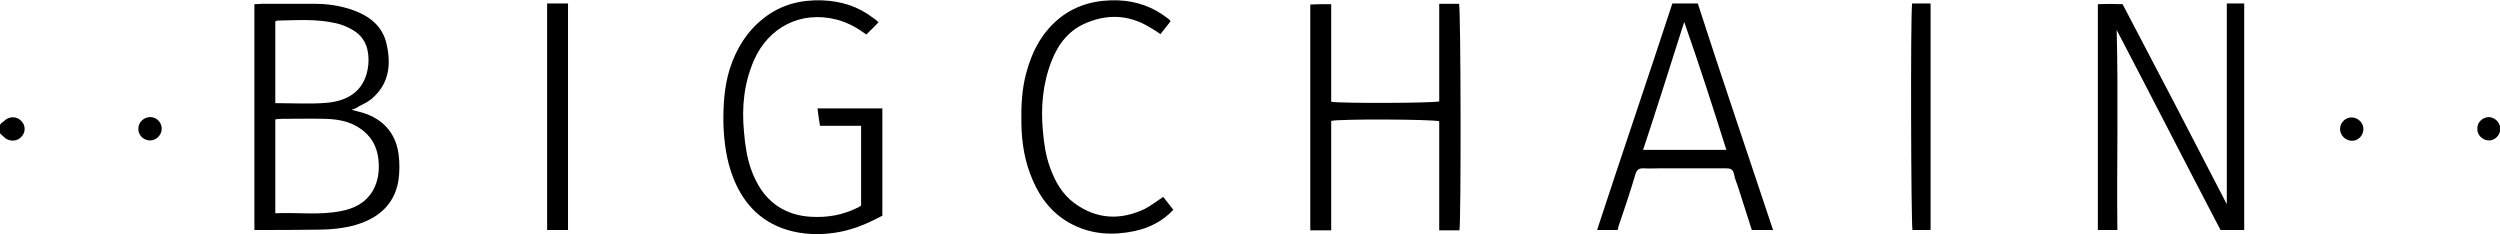
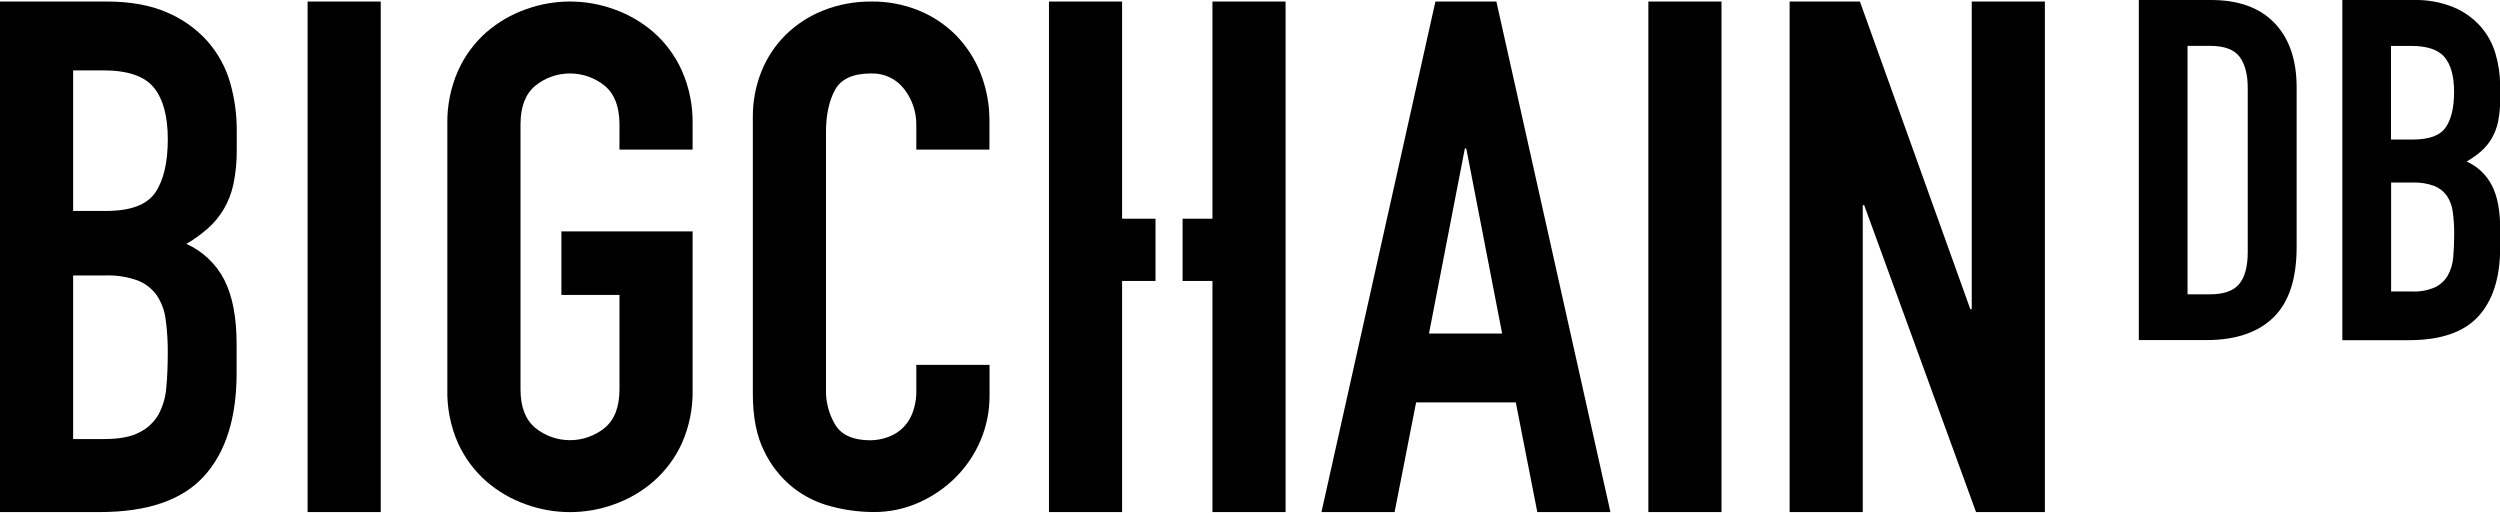
- <svg xmlns="http://www.w3.org/2000/svg" version="1.1" x="0px" y="0px" width="717.4px" height="67.1px" viewBox="0 0 717.4 67.1" style="enable-background:new 0 0 717.4 67.1;" xml:space="preserve">
-   <g>
-     <path d="M0,35.9c0-0.4,0.8-0.8,1.2-1.2c1.4-1.4,3.6-1.4,4.9,0C7.4,36,7.4,38,6.1,39.3c-1.3,1.4-3.6,1.4-5,0C0.8,38.9,0,38.5,0,38.1   C0,37.4,0,36.6,0,35.9z" />
-     <path d="M100.9,31.5c1.8,0.5,3.2,0.8,4.5,1.3c5.3,2.1,8.3,6.1,9,11.6c0.3,2.5,0.3,5.1-0.1,7.6c-1.2,6.8-5.8,10.6-12.1,12.5   c-3.4,1-7.3,1.4-10.8,1.4C85.4,66,79,66,73,66c0-21.6,0-43.1,0-64.8c1,0,1.6-0.1,2.1-0.1c5.1,0,10.4,0,15.5,0   c3.6,0,7.3,0.6,10.7,1.8c4.7,1.7,8.4,4.5,9.6,9.6c1.4,6,0.8,11.6-4.3,15.9c-1.1,0.9-2.4,1.5-3.6,2.1   C102.4,31,101.8,31.2,100.9,31.5z M79,61.2c6-0.3,12.6,0.6,18.7-0.6c3.8-0.7,7.2-2.3,9.3-5.9c1.6-2.8,1.9-5.9,1.6-8.9   c-0.4-3.8-2.1-6.9-5.5-9.1c-3-2-6.4-2.5-9.8-2.6c-4.1-0.1-8.3,0-12.4,0c-0.6,0-1.9,0.1-1.9,0.2C79,43.3,79,52.1,79,61.2z M79,29.6   c5,0,10.1,0.3,14.8-0.1c6.6-0.6,11.2-3.9,11.9-11c0.3-3.8-0.6-7.4-4-9.6C100,7.8,98.1,7,96.1,6.6c-5.3-1.2-10.9-0.8-16.3-0.7   C79.6,5.9,79,6,79,6.2C79,13.9,79,21.6,79,29.6z" />
-     <path d="M607.4,8.6c0.5,19.2,0,38.4,0.2,57.4c-1.9,0-3.6,0-5.6,0c0-22,0-43,0-64.8c2-0.1,4.5-0.1,7.1,0c10,19,19.9,38,29.9,57.4   c0-19.4,0-38.6,0-57.6c2,0,3,0,5,0c0,22,0,43.2,0,65c-1,0-2,0-3.3,0c-1.2,0-2.2,0-3.5,0C627.2,46.9,617.4,27.7,607.4,8.6z" />
-     <path d="M252.1,6.4c-1.2,1.2-2.3,2.4-3.5,3.5c-2.6-1.9-5.4-3.5-8.6-4.3c-10.3-2.6-19.5,2.3-23.6,11.6c-2.9,6.6-3.6,13.5-2.9,20.7   c0.3,3.6,0.8,7.1,2,10.6c1.5,4.2,3.7,7.9,7.4,10.5c2.9,2,6.2,3,9.7,3.2c4.9,0.3,9.3-0.5,13.7-2.7c0.3-0.2,0.8-0.4,0.8-0.6   c0-7.5,0-14.8,0-22.8c-4,0-7.6,0-11.8,0c-0.3-2-0.5-3-0.7-5c6.4,0,11.6,0,18.6,0c0,10,0,20.4,0,30.8c-4,2.1-7.4,3.6-11.5,4.5   c-4.7,1-9.5,1.1-14.2,0c-8.5-2-14-7.5-17.1-15.4c-1.9-4.9-2.6-9.9-2.8-15.2c-0.1-5.4,0.2-10.8,1.8-16c1.9-5.9,5-10.9,9.9-14.7   c4.9-3.8,10.5-5.2,16.6-5c5.4,0.2,10.3,1.7,14.6,5C251,5.4,251.6,5.9,252.1,6.4z" />
-     <path d="M382,29.2c3,0.5,29,0.4,31-0.1c0-9.1,0-18,0-28c2,0,4,0,5.7,0c0.5,2,0.6,62,0.1,65c-1.7,0-3.8,0-5.8,0c0-11,0-21,0-31.3   c-2-0.6-29-0.7-31-0.1c0,10.4,0,20.4,0,31.4c-2,0-4,0-6,0c0-22,0-43,0-64.8c1,0,1.9-0.1,2.8-0.1c0.9,0,2.2,0,3.2,0   C382,10.5,382,19.8,382,29.2z" />
-     <path d="M464.1,66c-2,0-3.8,0-5.8,0c7.2-22,14.4-43,21.6-65c2.4,0,4.7,0,7.3,0c7.1,22,14.3,43,21.6,65c-1.2,0-2.1,0-3.1,0   c-1,0-1.9,0-3,0c-1.3-4-2.6-8.2-3.9-12.2c-0.4-1.3-1-2.5-1.2-3.8c-0.3-1.5-1.1-1.7-2.4-1.7c-6.2,0-12.3,0-18.5,0   c-1.7,0-3.5,0.1-5.2,0c-1.2,0-1.8,0.4-2.2,1.7c-1.5,5.1-3.2,10.1-4.9,15.1C464.4,65.3,464.3,66,464.1,66z M483.3,6.3   c-3.9,12.2-7.8,24.7-11.8,36.7c8.1,0,15.8,0,23.9,0C491.6,31,487.6,18.5,483.3,6.3z" />
-     <path d="M333.8,56.5c1,1.3,1.9,2.4,2.9,3.7c-3.1,3.3-6.9,5.2-11.1,6.1c-6.1,1.3-12.1,1-17.7-1.8c-5.6-2.8-9.2-7.3-11.6-12.9   c-2.2-5.1-3.1-10.4-3.2-16c-0.1-5,0.1-9.9,1.4-14.7c1.7-6.3,4.6-11.8,9.8-15.9c4.9-3.8,10.6-5.1,16.6-4.9c5.2,0.2,10,1.9,14.1,5.1   c0.2,0.1,0.4,0.3,0.5,0.4c0.1,0.1,0.2,0.2,0.4,0.5C335,7.3,334,8.5,333,9.8c-0.8-0.6-1.6-1.1-2.3-1.5c-6-3.9-12.2-4.5-18.8-1.8   c-5,2-8.2,6-10.1,10.9c-2.6,6.6-3.2,13.5-2.5,20.5c0.3,3.4,0.8,6.8,2,10.1c1.4,4,3.5,7.7,7,10.3c6.3,4.6,13.1,5,20.1,1.7   C330.2,59.1,331.8,57.8,333.8,56.5z" />
-     <path d="M548.7,1c1.8,0,3.3,0,5.3,0c0,22,0,43,0,65c-2,0-3.4,0-5.2,0C548.4,64,548.2,5,548.7,1z" />
-     <path d="M163,66c-2,0-4,0-6,0c0-22,0-43,0-65c1,0,2.3,0,3.2,0c0.9,0,0.8,0,2.8,0C163,23,163,44,163,66z" />
-     <path d="M42.9,40.3c-1.8-0.1-3.3-1.6-3.2-3.4c0-1.9,1.7-3.4,3.6-3.3c1.8,0.1,3.2,1.7,3.1,3.5C46.3,38.9,44.7,40.4,42.9,40.3z" />
-     <path d="M671.5,37c0-1.8,1.5-3.3,3.3-3.3c1.9,0,3.5,1.6,3.4,3.5c-0.1,1.8-1.6,3.3-3.4,3.2C673,40.3,671.5,38.8,671.5,37z" />
-     <path d="M714.1,33.6c1.8,0,3.3,1.5,3.4,3.3c0,1.9-1.6,3.5-3.4,3.4c-1.8-0.1-3.3-1.6-3.2-3.4C710.8,35.2,712.3,33.7,714.1,33.6z" />
+ <svg xmlns="http://www.w3.org/2000/svg" id="logo" viewBox="0 0 745.95 152.79">
+   <g id="db" fill="currentColor">
+     <path d="M638.18,0h21.53q12.4,0,19,6.91t6.56,19.32V73.7q0,14.26-6.91,21t-19.89,6.77H638.18V0Zm14.54,87.82h6.7q6.13,0,8.7-3.06t2.56-9.62V26.23q0-6-2.42-9.27t-8.84-3.28h-6.7V87.82Z" />
+     <path d="M698.91,0h21.24a29.78,29.78,0,0,1,11.9,2.14,22.48,22.48,0,0,1,8.06,5.7A21.37,21.37,0,0,1,744.6,16,34.15,34.15,0,0,1,746,25.66v3.71a32.36,32.36,0,0,1-.64,7,16.79,16.79,0,0,1-1.92,5,16,16,0,0,1-3.14,3.78A27.37,27.37,0,0,1,736,48.19a15.72,15.72,0,0,1,7.56,7.2Q746,60.16,746,68.14v5.7q0,13.4-6.49,20.53t-20.74,7.13H698.91V0Zm14.54,41.63H720q7.27,0,9.76-3.63t2.49-10.62q0-6.84-2.78-10.26t-10.05-3.42h-6V41.63Zm0,45.34h6.27a15.33,15.33,0,0,0,6.91-1.28,8.86,8.86,0,0,0,3.78-3.56A13.45,13.45,0,0,0,732,76.7q0.28-3.14.28-6.84a45.67,45.67,0,0,0-.43-6.7,11,11,0,0,0-1.78-4.78,8.4,8.4,0,0,0-3.78-2.92,17.18,17.18,0,0,0-6.42-1h-6.41V87Z" />
+   </g>
+   <g id="bigchain">
+     <path d="M61.83,12.23A33.73,33.73,0,0,0,49.74,3.67Q42.36,0.46,31.88.46H0V152.79H29.74q21.39,0,31.13-10.7t9.73-30.81v-8.56q0-12-3.64-19.15a23.57,23.57,0,0,0-11.34-10.8A41,41,0,0,0,62,68.17a24,24,0,0,0,4.71-5.67A25.14,25.14,0,0,0,69.64,55a48.59,48.59,0,0,0,1-10.48V39a51.28,51.28,0,0,0-2-14.44A32.05,32.05,0,0,0,61.83,12.23ZM49.63,115.56a20.13,20.13,0,0,1-2.35,8.13A13.29,13.29,0,0,1,41.61,129Q37.87,131,31.24,131H21.82V82.19h9.63a25.77,25.77,0,0,1,9.63,1.5,12.6,12.6,0,0,1,5.67,4.39,16.54,16.54,0,0,1,2.67,7.17,68.75,68.75,0,0,1,.64,10.05Q50.06,110.86,49.63,115.56ZM46.32,57.48q-3.75,5.46-14.65,5.46H21.82V21h9q10.91,0,15.08,5.13t4.17,15.4Q50.06,52,46.32,57.48Z" />
+     <rect x="91.78" y="0.46" width="21.82" height="152.33" />
+     <path d="M195,9.61a36.67,36.67,0,0,0-11.77-6.84,38.57,38.57,0,0,0-26.32,0,36.6,36.6,0,0,0-11.77,6.84,33.41,33.41,0,0,0-8.45,11.47,37.74,37.74,0,0,0-3.21,16v79.11a37.54,37.54,0,0,0,3.21,16.1,33.62,33.62,0,0,0,8.45,11.36,36.49,36.49,0,0,0,11.77,6.84,38.57,38.57,0,0,0,26.32,0A36.56,36.56,0,0,0,195,143.64a33.64,33.64,0,0,0,8.45-11.36,37.54,37.54,0,0,0,3.21-16.1V69.05H167.51V88h17.33v28.19q0,7.79-4.39,11.47a16.46,16.46,0,0,1-20.75,0q-4.39-3.68-4.39-11.47V37.07q0-7.78,4.39-11.47a16.46,16.46,0,0,1,20.75,0q4.38,3.68,4.39,11.47v7.57h21.82V37.07a37.74,37.74,0,0,0-3.21-16A33.44,33.44,0,0,0,195,9.61Z" />
+     <path d="M285.18,10.46a33.33,33.33,0,0,0-11.12-7.36A36.36,36.36,0,0,0,260.15.46a38.33,38.33,0,0,0-14.44,2.63,33.91,33.91,0,0,0-11.23,7.26,32.18,32.18,0,0,0-7.27,10.94A36,36,0,0,0,224.63,35v82.48q0,10.31,3.32,17a31.23,31.23,0,0,0,8.45,10.83A30.8,30.8,0,0,0,248,151.1a49.67,49.67,0,0,0,12.62,1.68,32.75,32.75,0,0,0,13.59-2.84,36.56,36.56,0,0,0,11-7.57,34.77,34.77,0,0,0,7.38-11,33.66,33.66,0,0,0,2.67-13.25v-9.26H273.41v7.36a18.48,18.48,0,0,1-1.28,7.36,12.18,12.18,0,0,1-3.32,4.63,12.68,12.68,0,0,1-4.49,2.42,16,16,0,0,1-4.6.74q-7.49,0-10.37-4.42A19.57,19.57,0,0,1,246.46,116V39.38q0-7.57,2.67-12.52t10.8-4.94a11.87,11.87,0,0,1,9.84,4.63,17.2,17.2,0,0,1,3.64,10.94v7.15h21.82V36.23a38.2,38.2,0,0,0-2.67-14.41A33.94,33.94,0,0,0,285.18,10.46Z" />
+     <path d="M446.49,0.46H428.3l-34,152.33h21.82l6.42-32.73h29.74l6.42,32.73h21.82ZM426.38,99.52l10.7-55.2h0.43l10.7,55.2H426.38Z" />
+     <rect x="491.84" y="0.46" width="21.82" height="152.33" />
+     <polygon points="588.33 0.46 588.33 92.24 587.9 92.24 554.96 0.46 533.99 0.46 533.99 152.79 555.81 152.79 555.81 61.22 556.24 61.22 589.61 152.79 610.15 152.79 610.15 0.46 588.33 0.46" />
+     <polygon points="361.77 0.46 361.77 65.26 352.86 65.26 352.86 83.83 361.77 83.83 361.77 152.79 383.59 152.79 383.59 0.46 361.77 0.46" />
+     <polygon points="334.81 0.46 312.99 0.46 312.99 152.79 334.81 152.79 334.81 83.83 344.78 83.83 344.78 65.26 334.81 65.26 334.81 0.46" />
  </g>
</svg>
